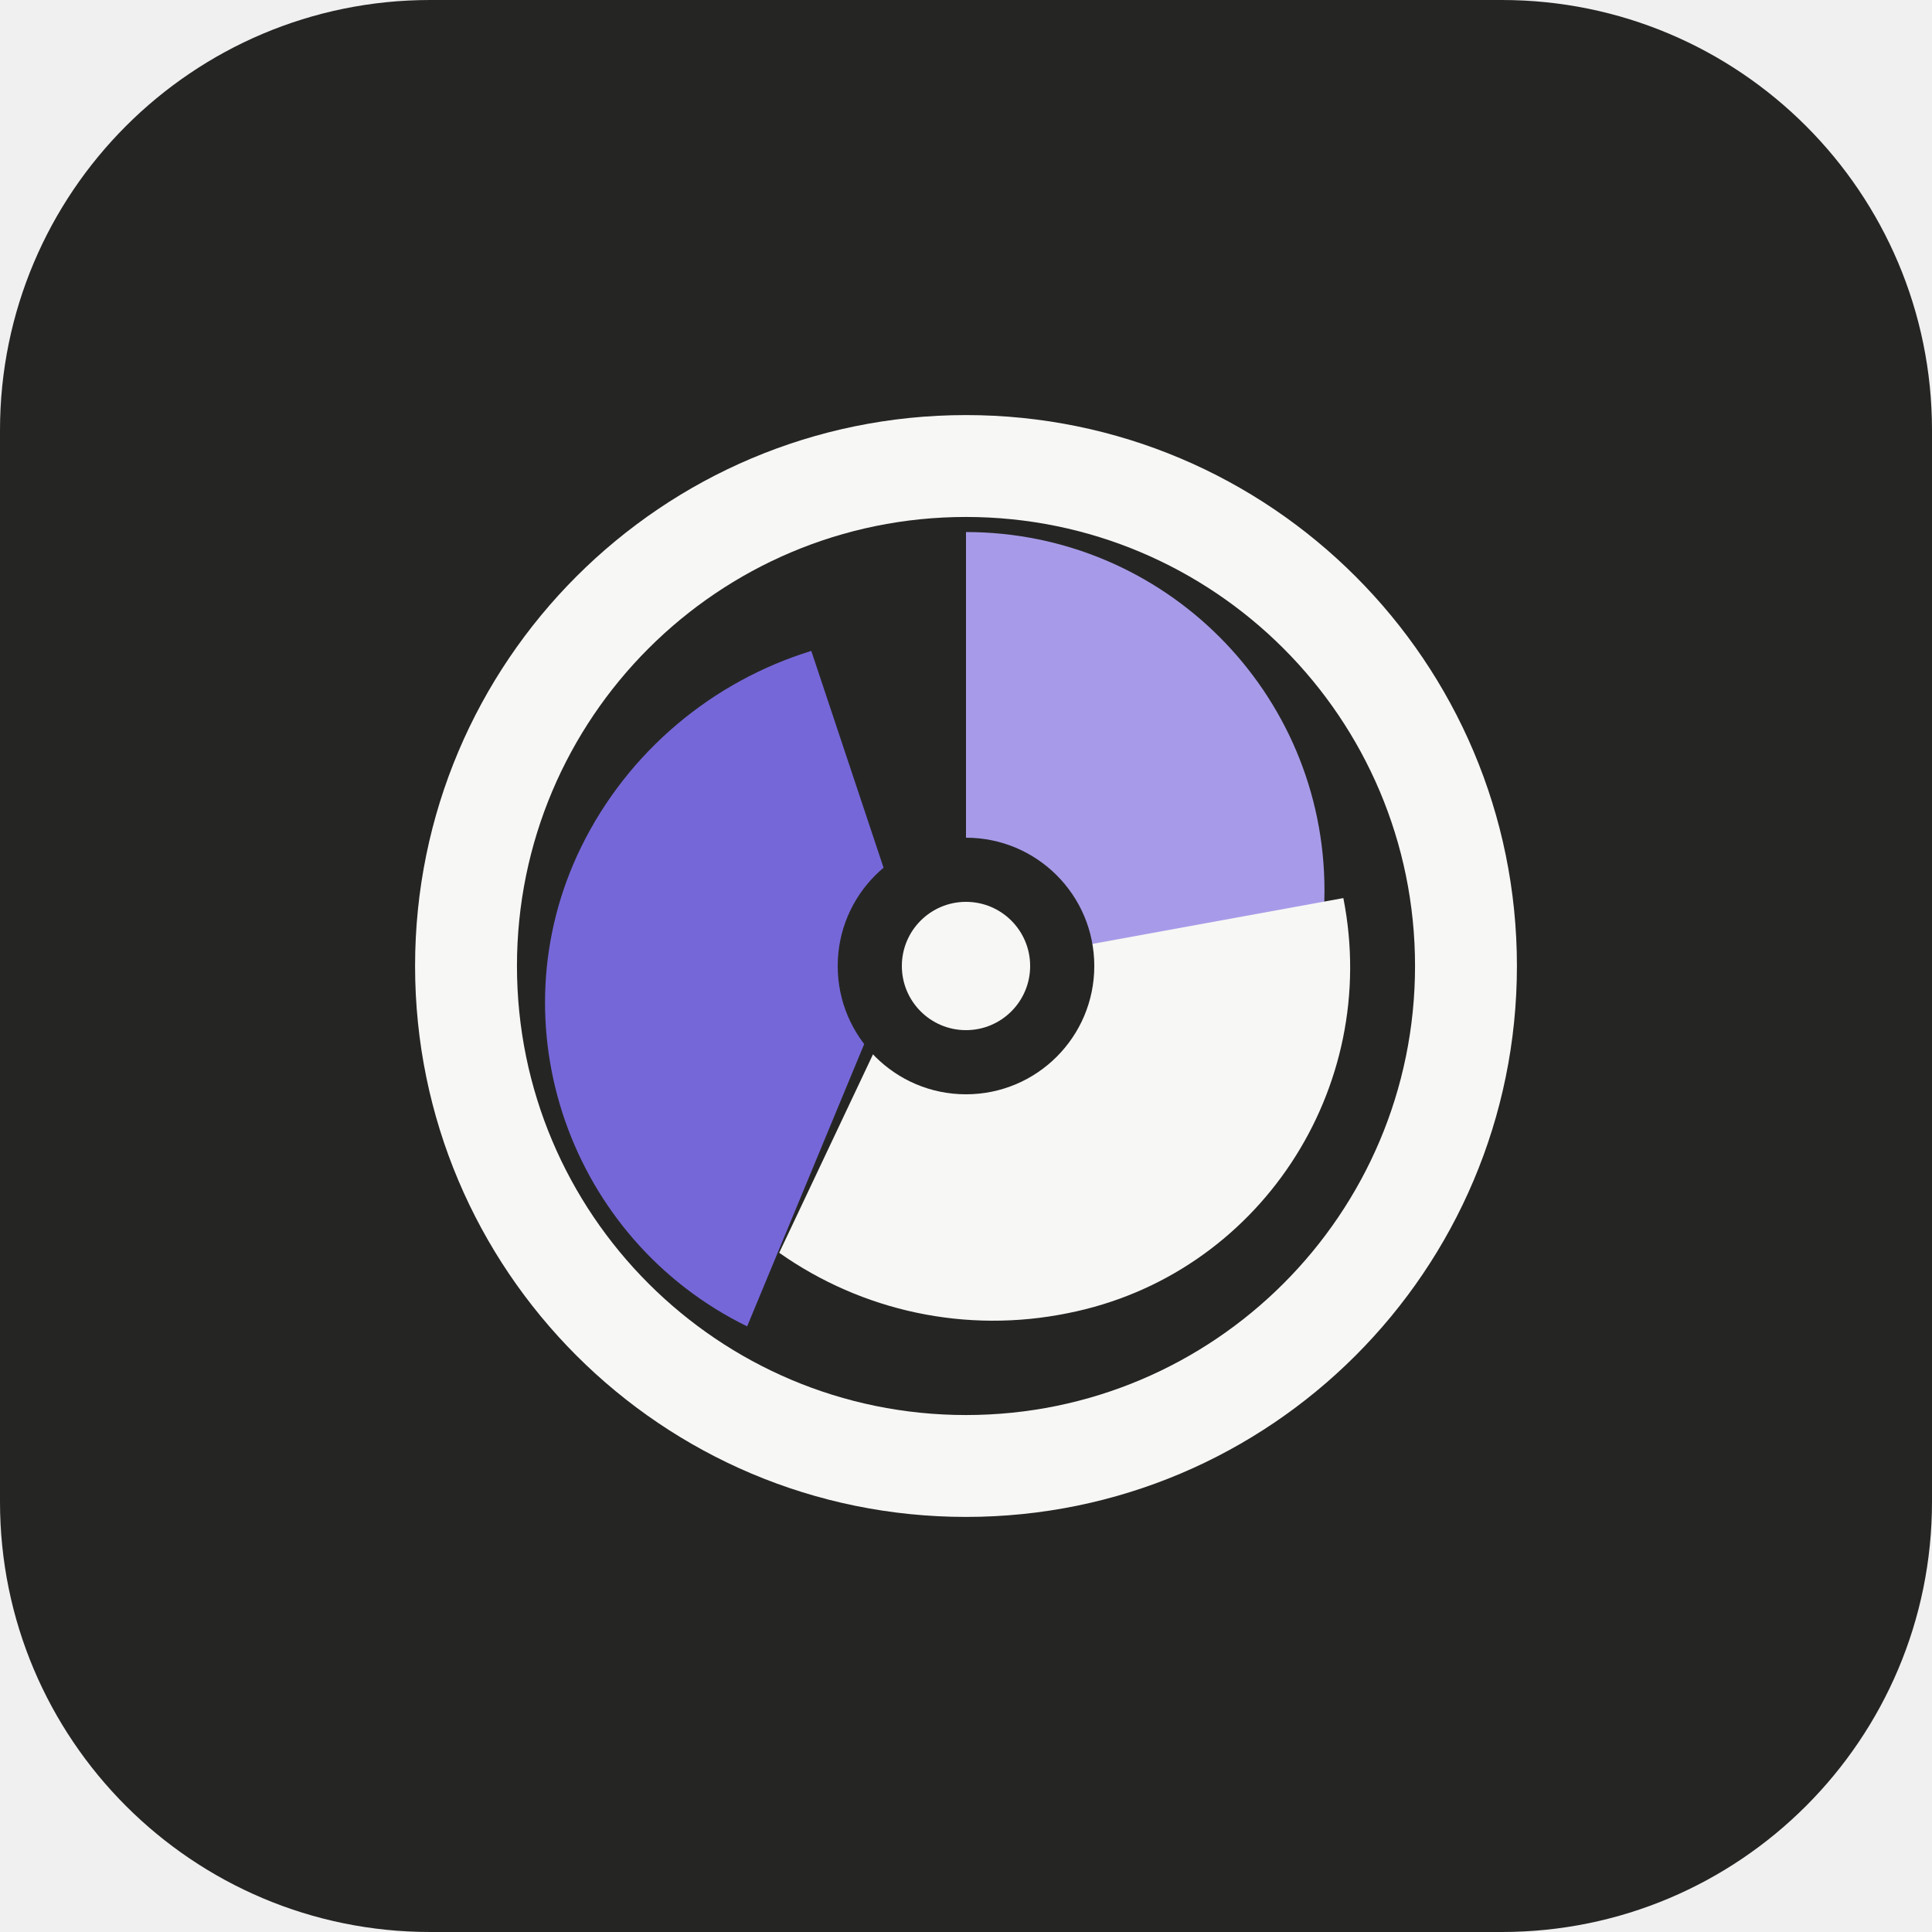
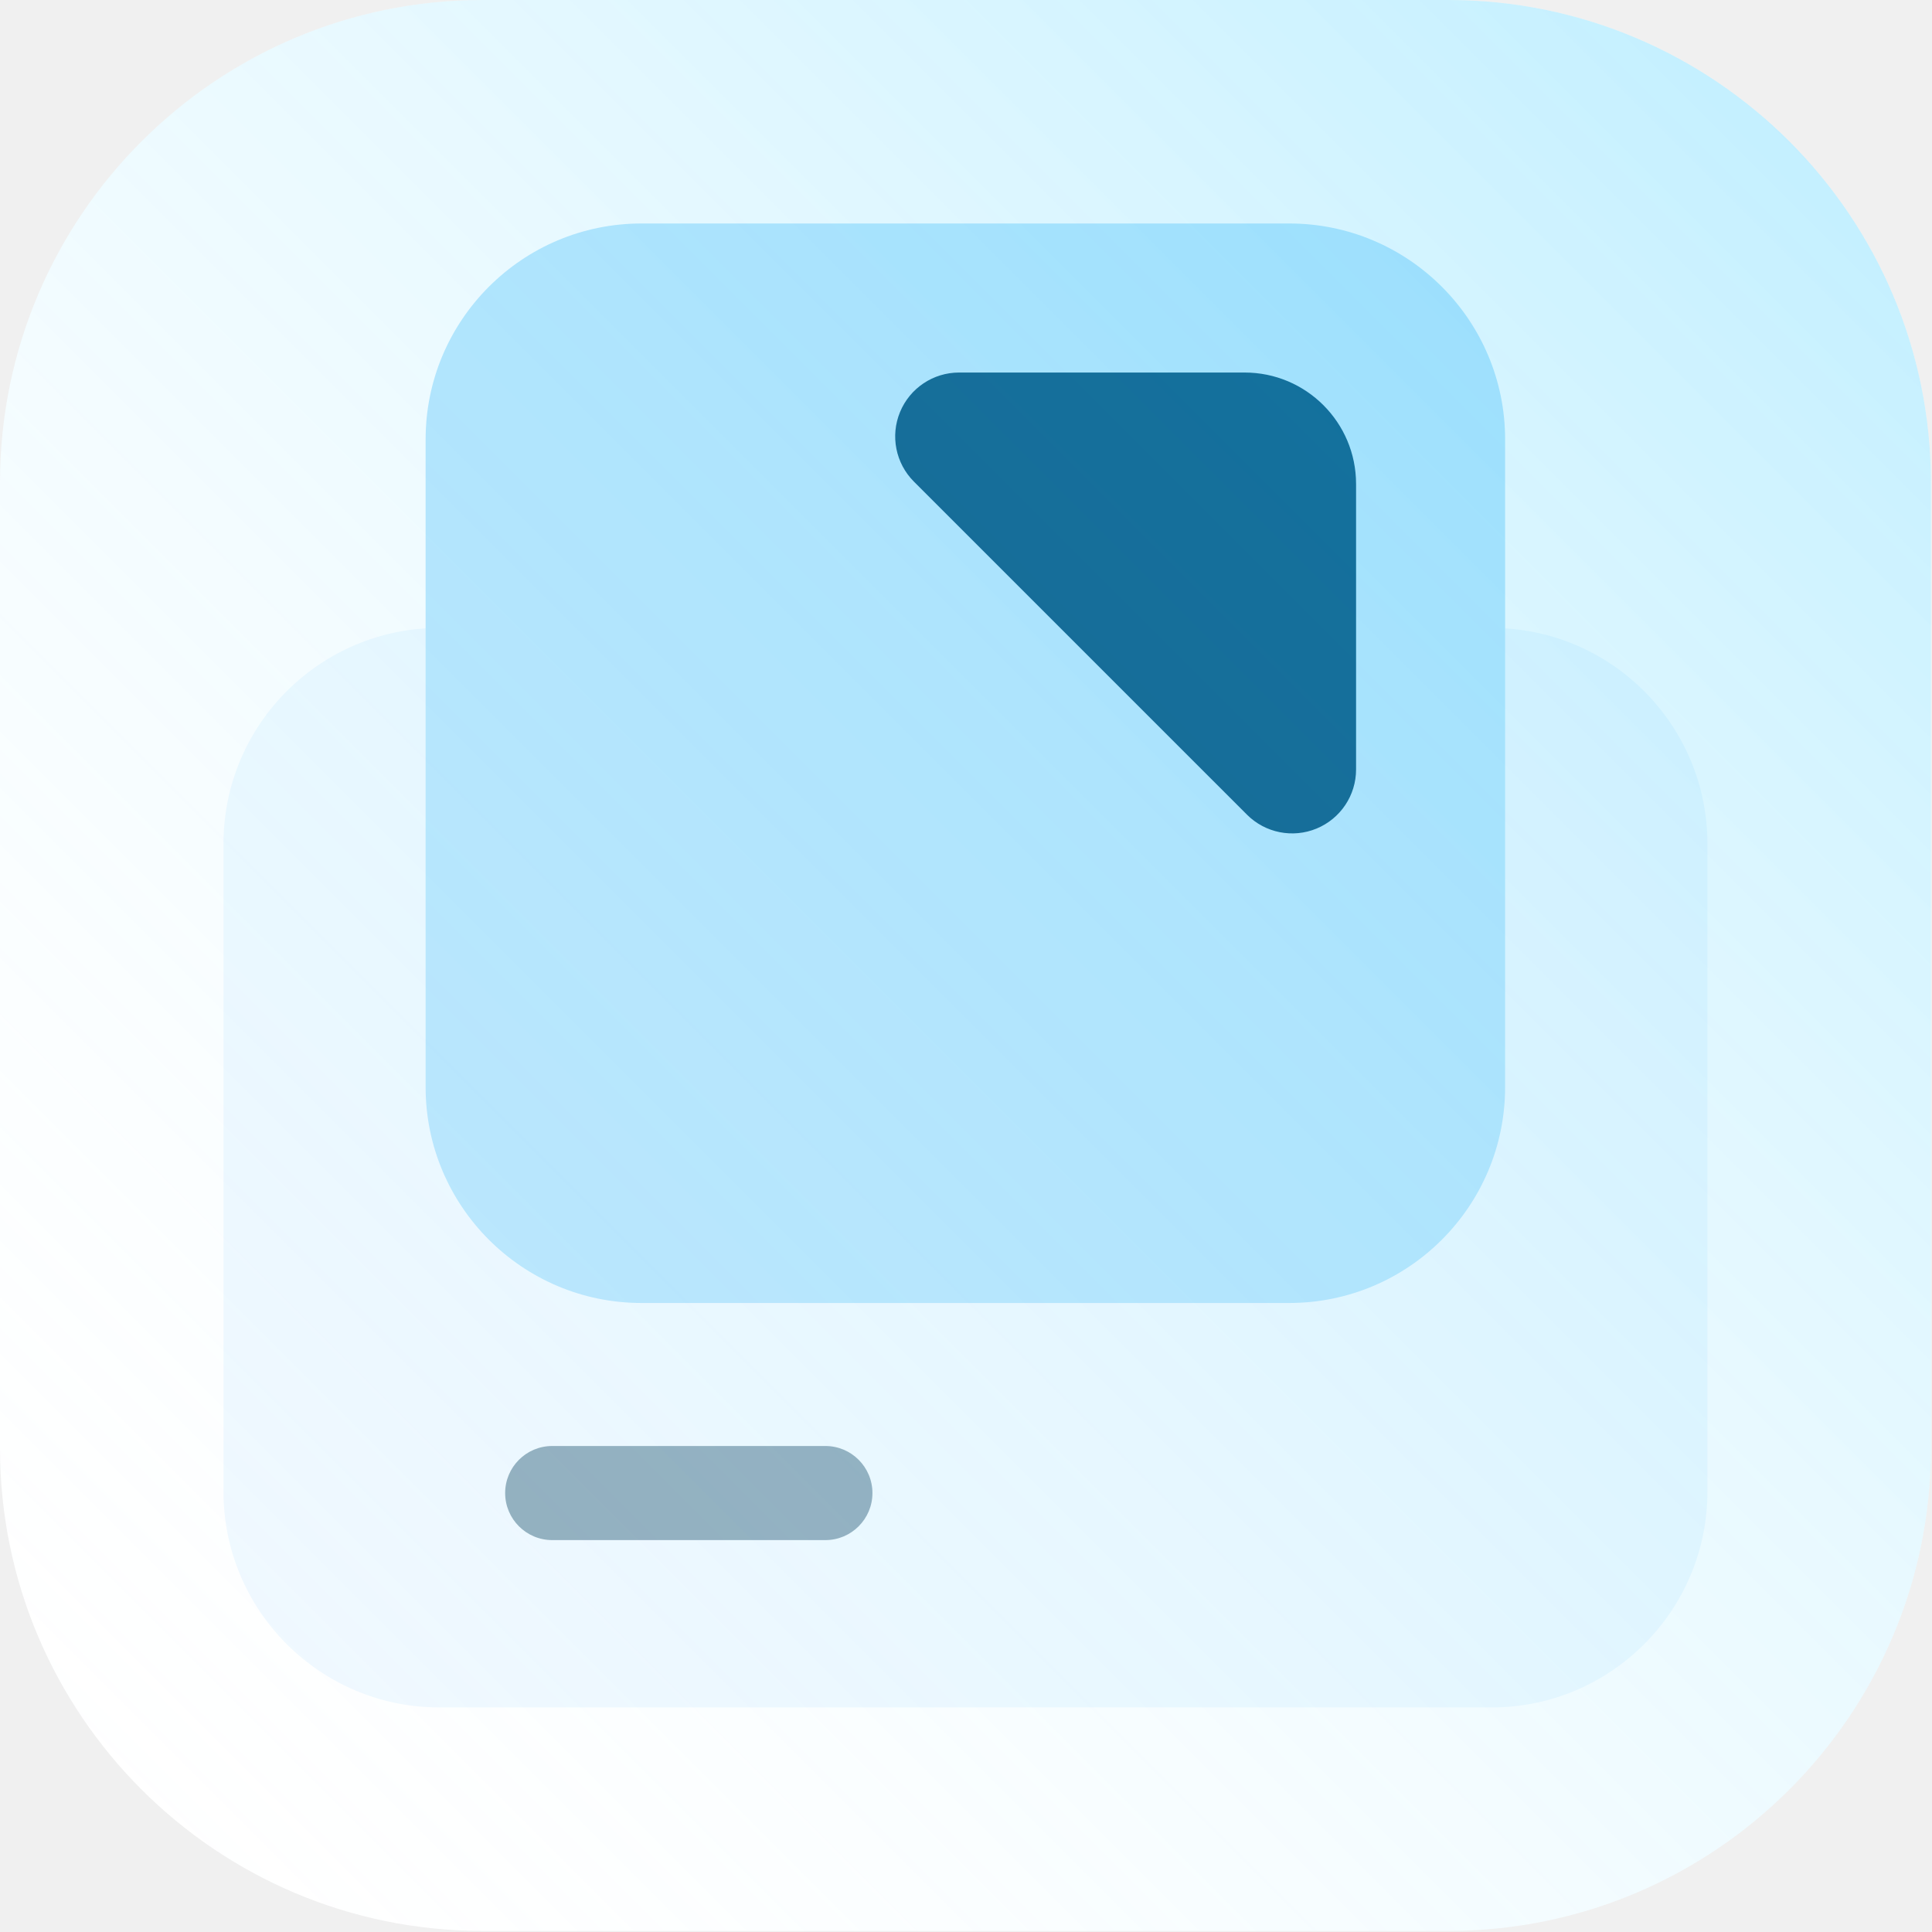
- <svg xmlns="http://www.w3.org/2000/svg" width="1024" height="1024" viewBox="0 0 1024 1024">
-   <rect width="1024" height="1024" rx="228" fill="#252624" />
-   <circle cx="512" cy="512" r="292" fill="#f7f7f5" />
-   <circle cx="512" cy="512" r="238" fill="#252624" />
-   <path d="M512 282c105 0 190 85 190 190 0 56-25 106-64 141l-126-101V282Z" fill="#a79be9" />
-   <path d="M712 476c20 101-45 200-146 220-54 11-109-1-153-32l69-146 230-42Z" fill="#f7f7f5" />
-   <path d="M396 703c-94-46-134-160-88-254 25-51 70-88 122-104l51 153-85 205Z" fill="#7667d9" />
-   <circle cx="512" cy="512" r="68" fill="#252624" />
-   <circle cx="512" cy="512" r="34" fill="#f7f7f5" />
+ <svg xmlns="http://www.w3.org/2000/svg" width="100%" height="100%" viewBox="0 0 693 693" version="1.1" xml:space="preserve" style="fill-rule:evenodd;clip-rule:evenodd;stroke-linejoin:round;stroke-miterlimit:2;">
+   <g transform="matrix(1,0,0,1,-893.8508,-1407.63)">
+     <g transform="matrix(1.565105,0,0,1.565105,-100.1216,-360.705)">
+       <path d="M966.984,1129.851C1028.045,1129.851 1077.618,1179.424 1077.618,1240.484L1077.618,1461.752C1077.618,1522.812 1028.045,1572.385 966.984,1572.385L745.717,1572.385C684.657,1572.385 635.083,1522.812 635.083,1461.752L635.083,1240.484C635.083,1179.424 684.657,1129.851 745.717,1129.851L966.984,1129.851Z" style="fill:white;" />
+     </g>
+     <g>
+       <g transform="matrix(2.578818,0,0,1.875958,-1885.27,-1496.293)">
+         <path d="M1285.135,1668.034C1301.709,1668.034 1315.165,1686.531 1315.165,1709.315L1315.165,1833.16C1315.165,1855.943 1301.709,1874.441 1285.135,1874.441L1138.788,1874.441C1122.214,1874.441 1108.758,1855.943 1108.758,1833.16L1108.758,1709.315C1108.758,1686.531 1122.214,1668.034 1138.788,1668.034L1285.135,1668.034Z" style="fill:rgb(240,249,255);" />
+       </g>
+       <g transform="matrix(0.938263,0,0,0.938263,76.52882,82.35334)">
+         <g transform="matrix(1.999395,0,0,1.999395,-1183.032,-1837.141)">
+           <path d="M1273.883,1668.034C1296.667,1668.034 1315.165,1686.531 1315.165,1709.315L1315.165,1833.16C1315.165,1855.943 1296.667,1874.441 1273.883,1874.441L1150.039,1874.441C1127.255,1874.441 1108.758,1855.943 1108.758,1833.16L1108.758,1709.315C1108.758,1686.531 1127.255,1668.034 1150.039,1668.034L1273.883,1668.034Z" style="fill:rgb(186,230,253);" />
+         </g>
+         <g transform="matrix(0.891694,0,0,0.891694,164.6225,104.0417)">
+           <path d="M1325.881,1627.076C1352.278,1627.076 1373.677,1648.475 1373.677,1674.872L1373.677,1797.274C1373.677,1808.354 1367.003,1818.342 1356.767,1822.583C1346.53,1826.823 1334.748,1824.479 1326.913,1816.644C1285.54,1775.271 1225.483,1715.214 1184.109,1673.841C1176.275,1666.006 1173.931,1654.223 1178.171,1643.987C1182.411,1633.751 1192.4,1627.076 1203.48,1627.076C1242.381,1627.076 1290.683,1627.076 1325.881,1627.076Z" style="fill:rgb(7,89,133);" />
+         </g>
+       </g>
+       <g transform="matrix(0.809491,0,0,1,207.7641,-24.1942)">
+         <path d="M1092.238,1984.25C1080.733,1984.25 1071.392,1976.688 1071.392,1967.375C1071.392,1958.061 1080.733,1950.5 1092.238,1950.5L1213.296,1950.5C1224.802,1950.5 1234.143,1958.061 1234.143,1967.375C1234.143,1976.688 1224.802,1984.25 1213.296,1984.25L1092.238,1984.25Z" style="fill:rgb(144,172,188);" />
+       </g>
+     </g>
+     <path d="M1413.311,1407.63C1508.877,1407.63 1586.464,1485.218 1586.464,1580.784L1586.464,1927.09C1586.464,2022.656 1508.877,2100.244 1413.311,2100.244L1067.004,2100.244C971.438,2100.244 893.851,2022.656 893.851,1927.09L893.851,1580.784C893.851,1485.218 971.438,1407.63 1067.004,1407.63L1413.311,1407.63Z" style="fill:url(#_Linear1);" />
+   </g>
+   <defs>
+     <linearGradient id="_Linear1" x1="0" y1="0" x2="1" y2="0" gradientUnits="userSpaceOnUse" gradientTransform="matrix(-692.6133,692.6133,-692.6133,-692.6133,1586.464,1407.63)">
+       <stop offset="0" style="stop-color:rgb(0,189,255);stop-opacity:0.27" />
+       <stop offset="1" style="stop-color:white;stop-opacity:0" />
+     </linearGradient>
+   </defs>
</svg>
